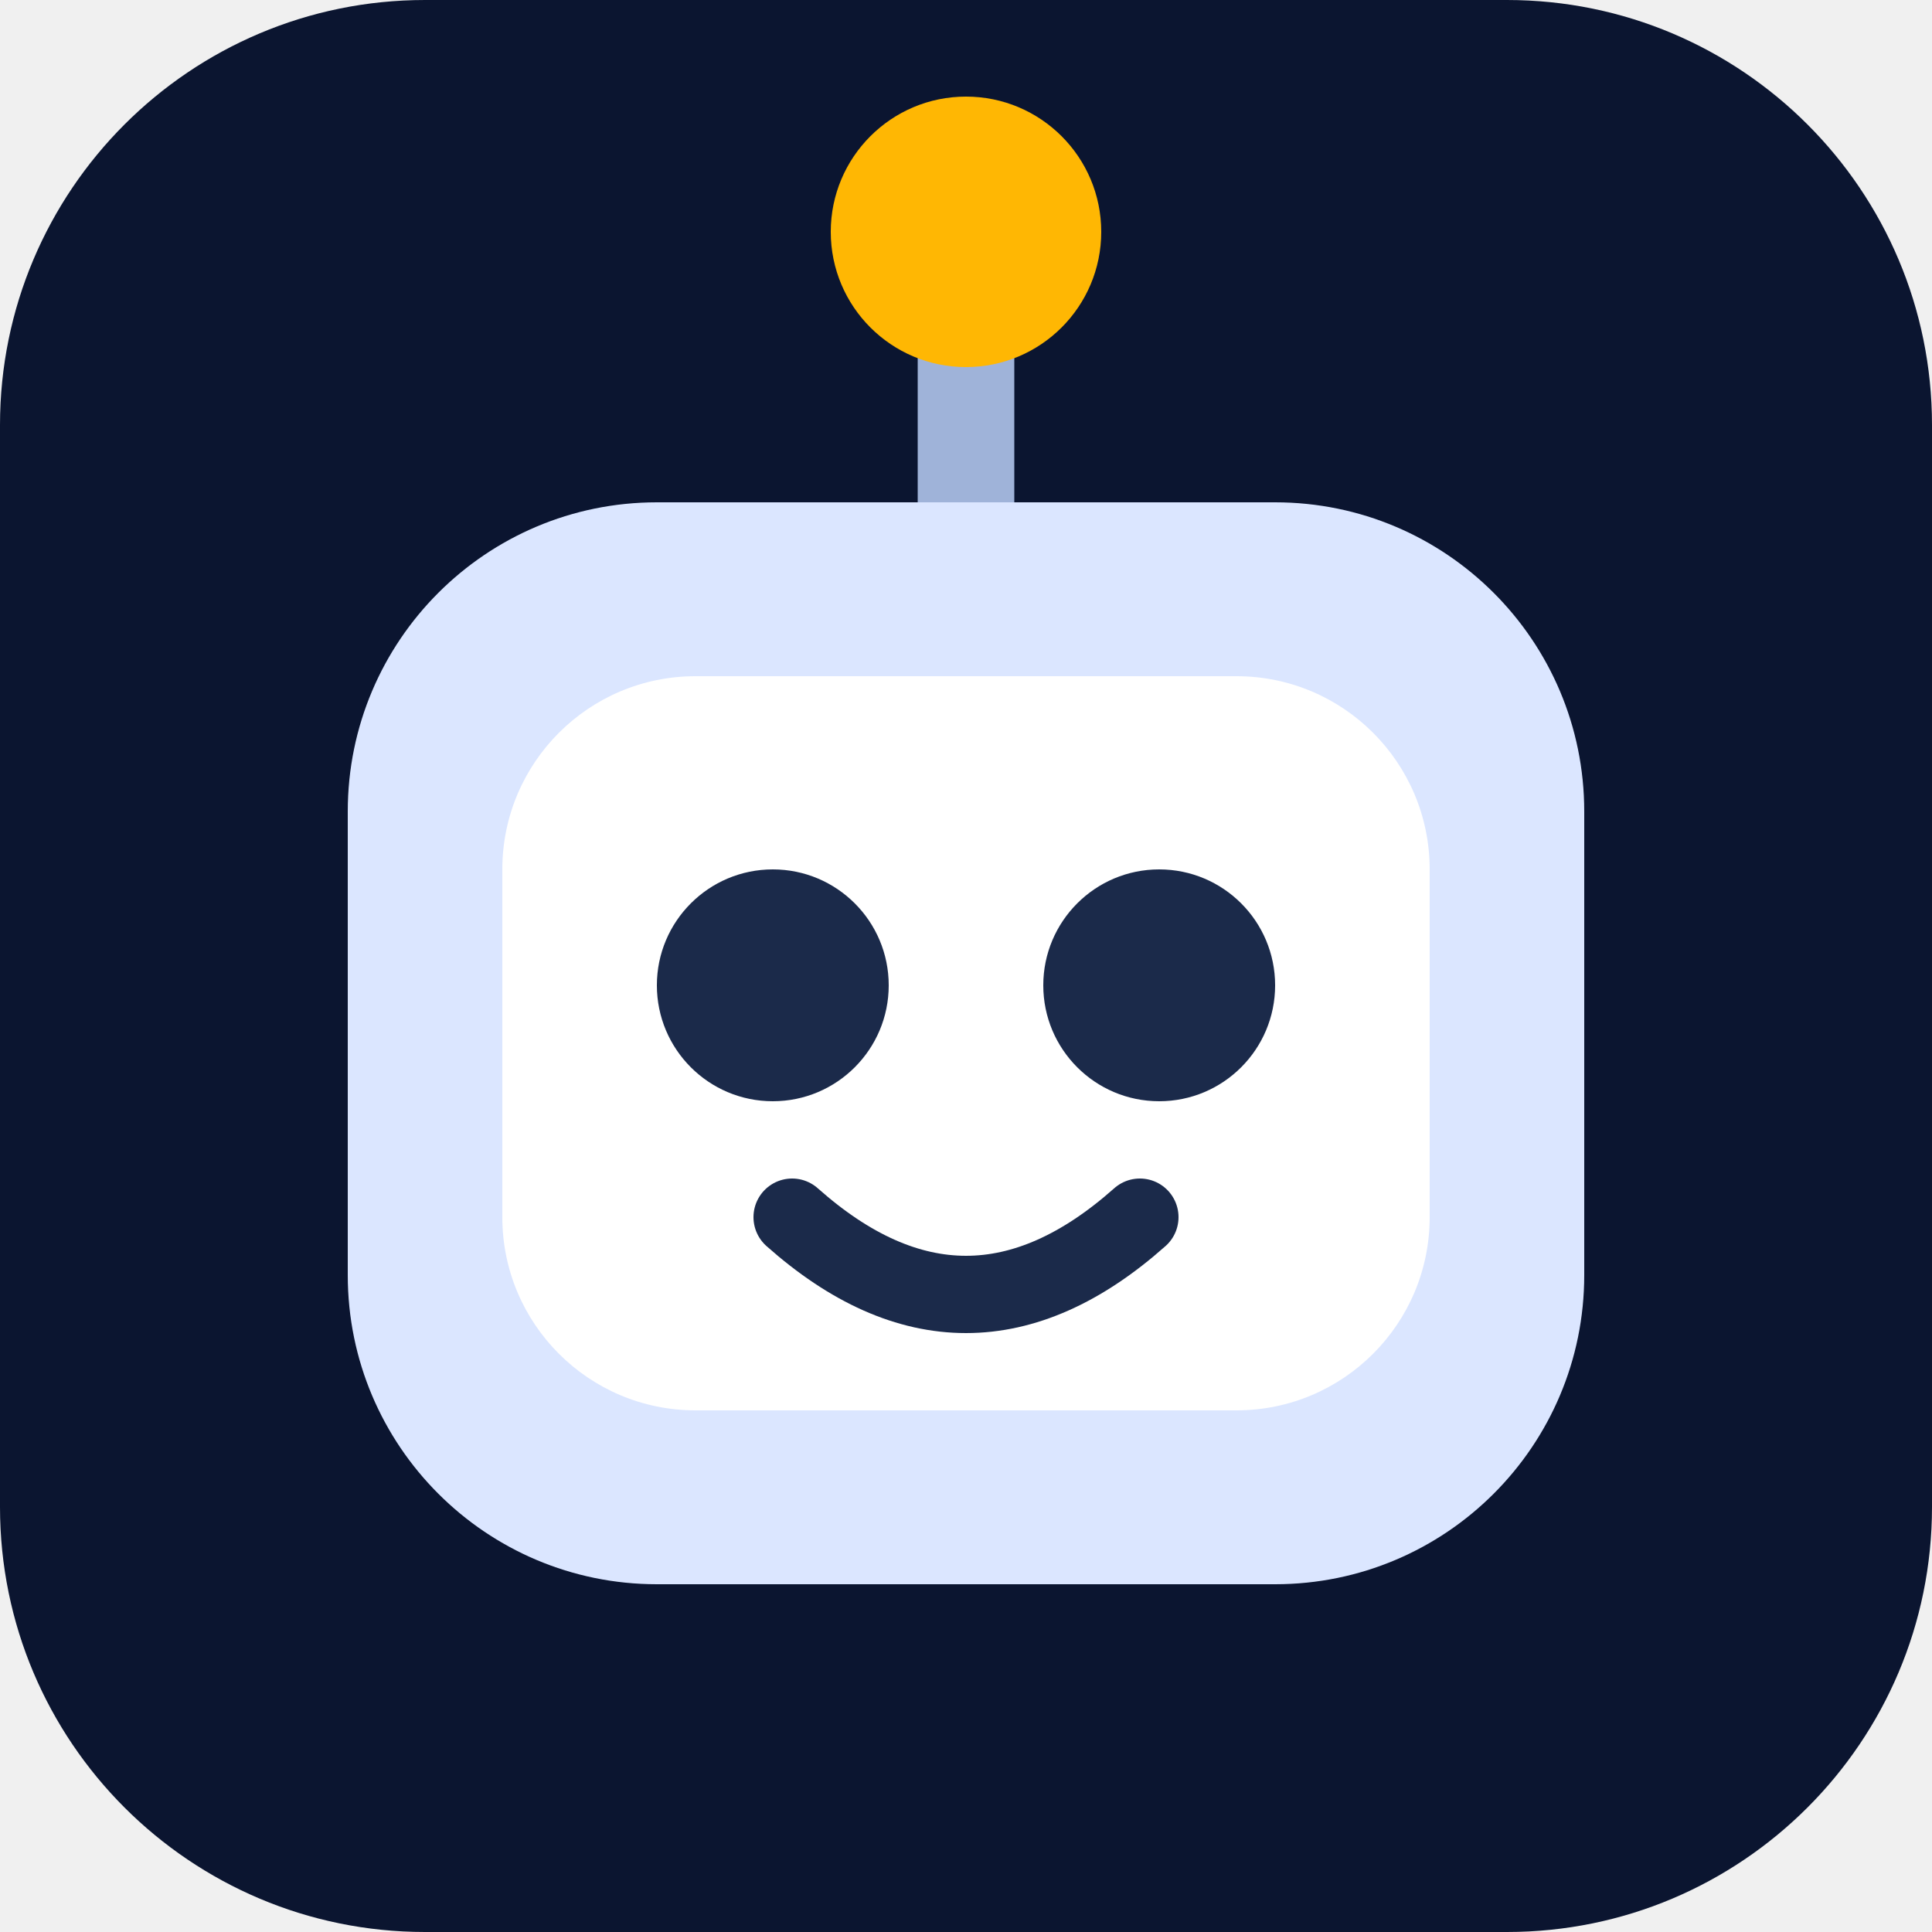
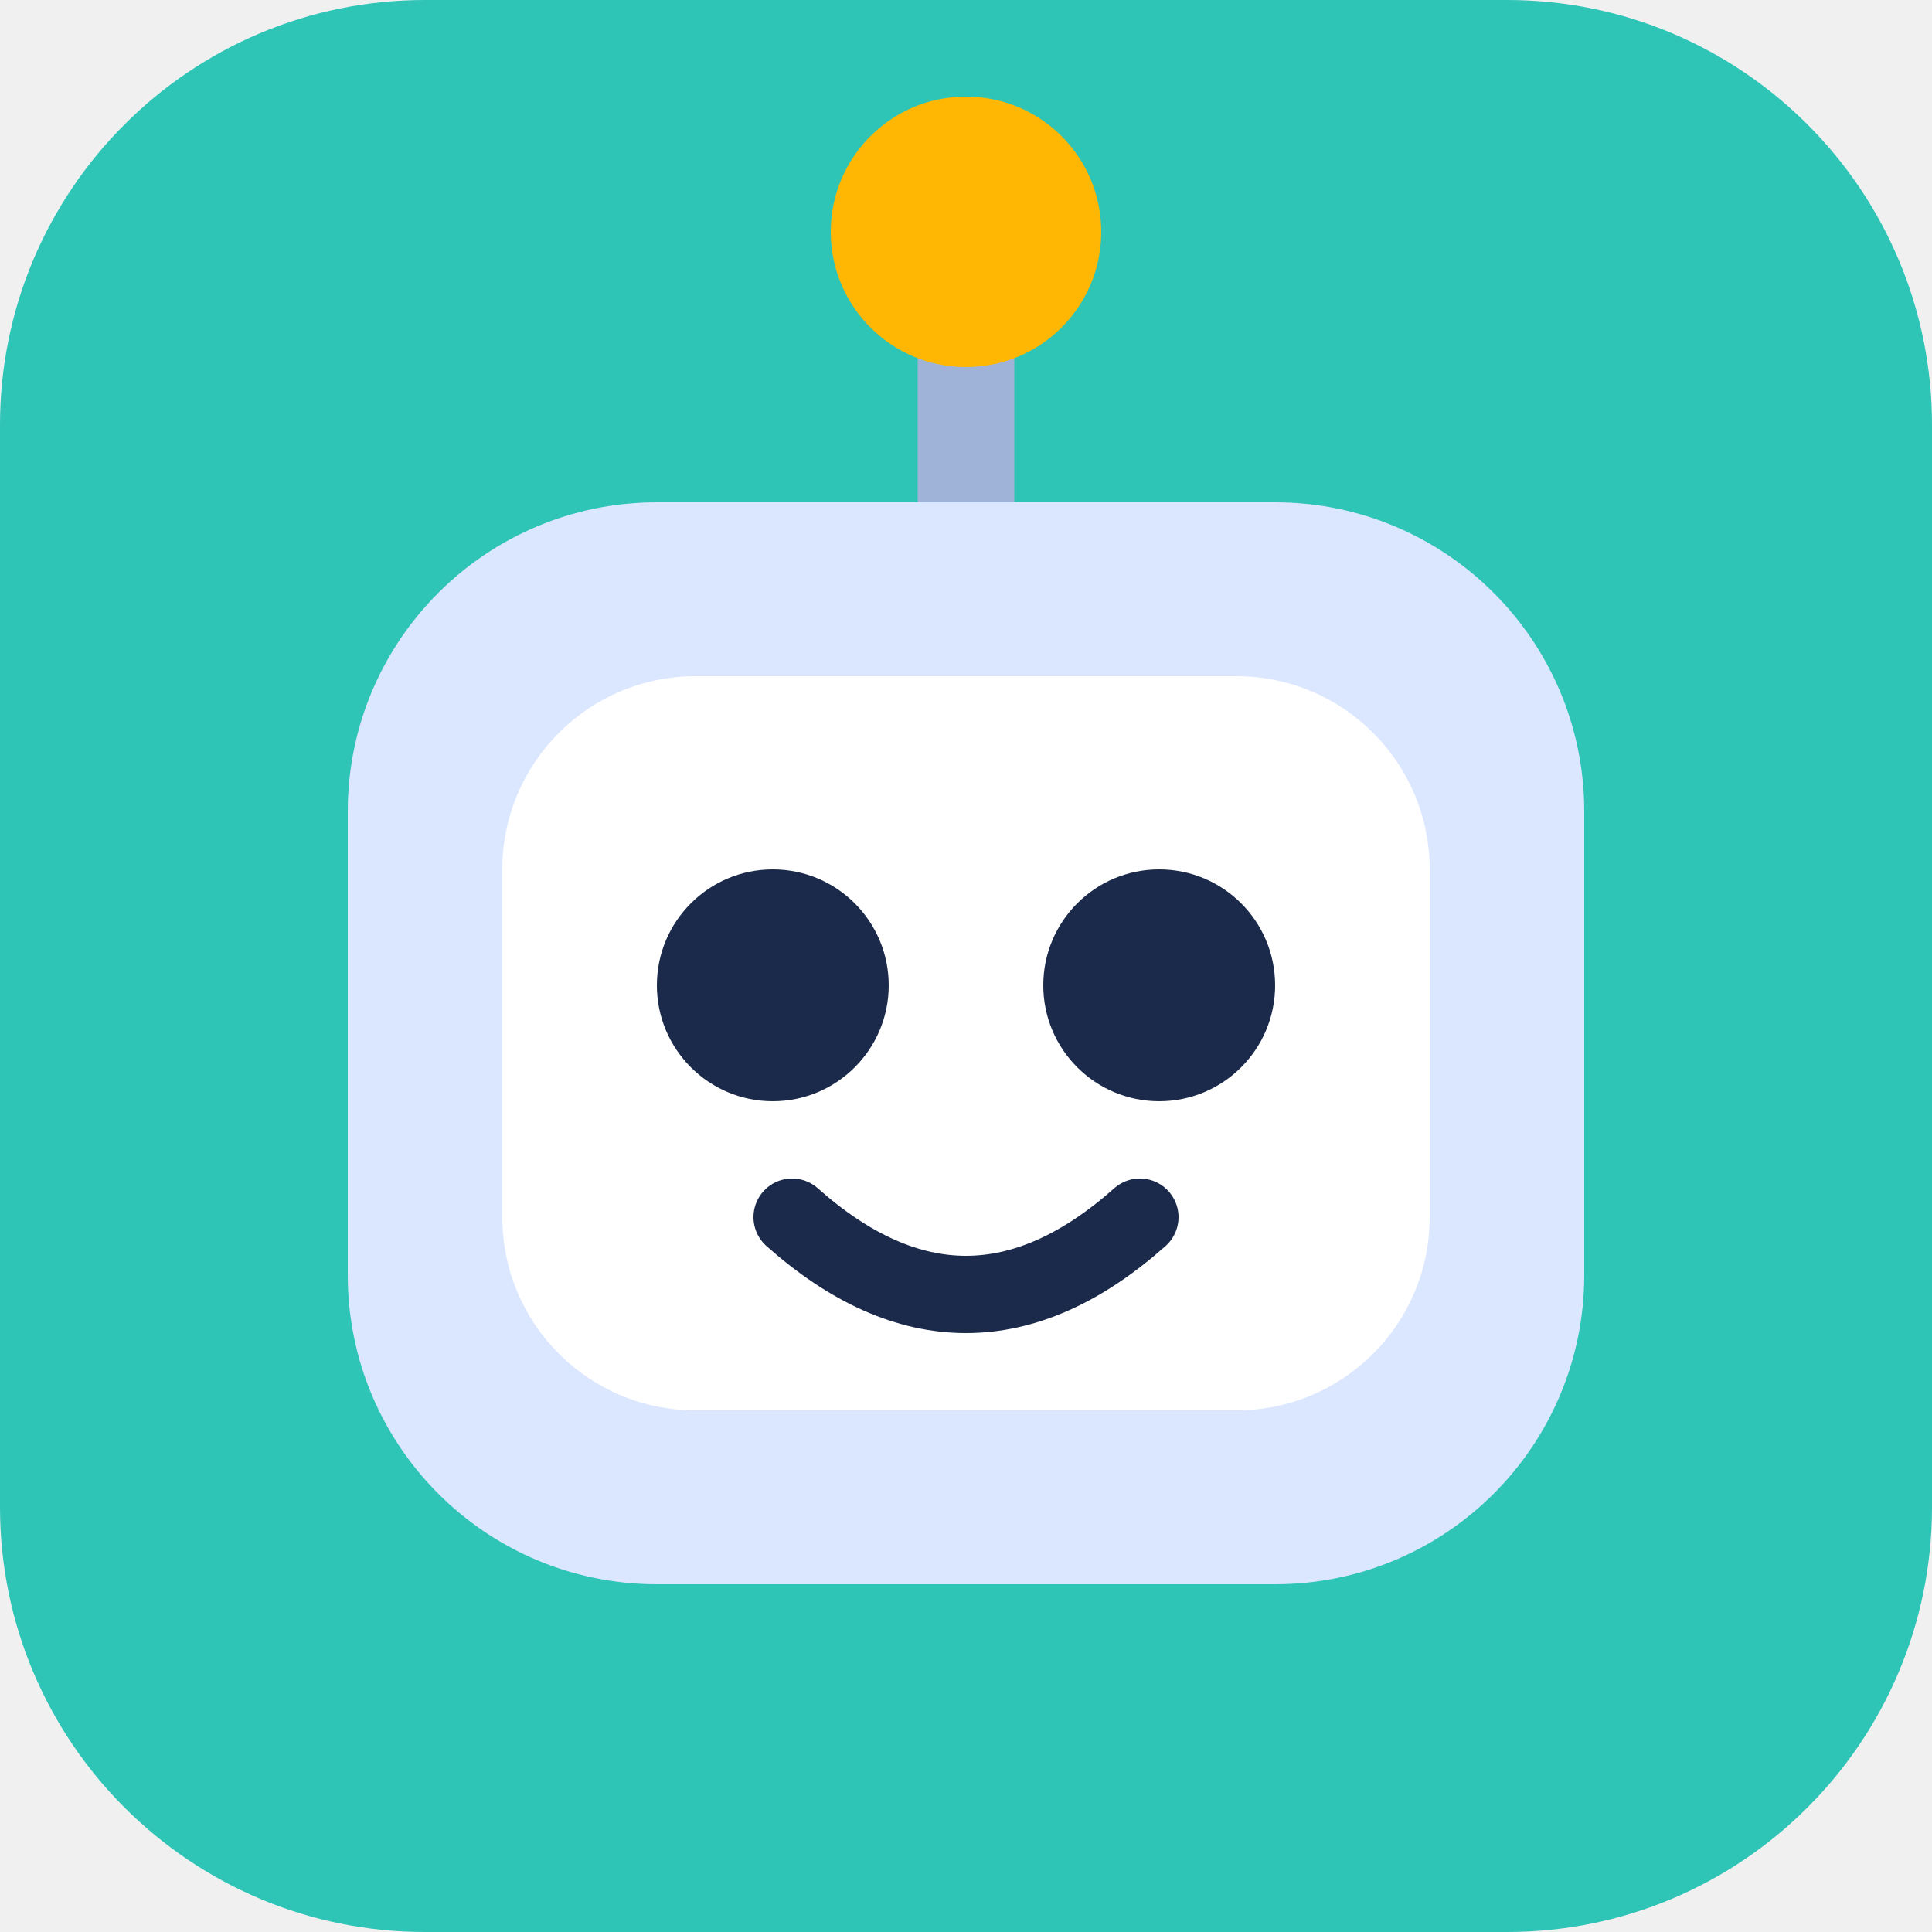
<svg xmlns="http://www.w3.org/2000/svg" viewBox="0 0 100 100">
-   <rect width="100" height="100" rx="22" fill="#0b1530" />
+   <rect width="100" height="100" rx="22" fill="#2ec4b6" />
  <line x1="50" y1="12" x2="50" y2="26" stroke="#9fb3d9" stroke-width="5" />
  <circle cx="50" cy="12" r="7" fill="#ffb703" />
  <rect x="18" y="26" width="64" height="56" rx="16" fill="#dbe6ff" />
  <rect x="26" y="35" width="48" height="38" rx="10" fill="#fff" />
  <circle cx="40" cy="51" r="6" fill="#1b2a4a" />
  <circle cx="60" cy="51" r="6" fill="#1b2a4a" />
  <path d="M41 63 q9 8 18 0" fill="none" stroke="#1b2a4a" stroke-width="4" stroke-linecap="round" />
</svg>
